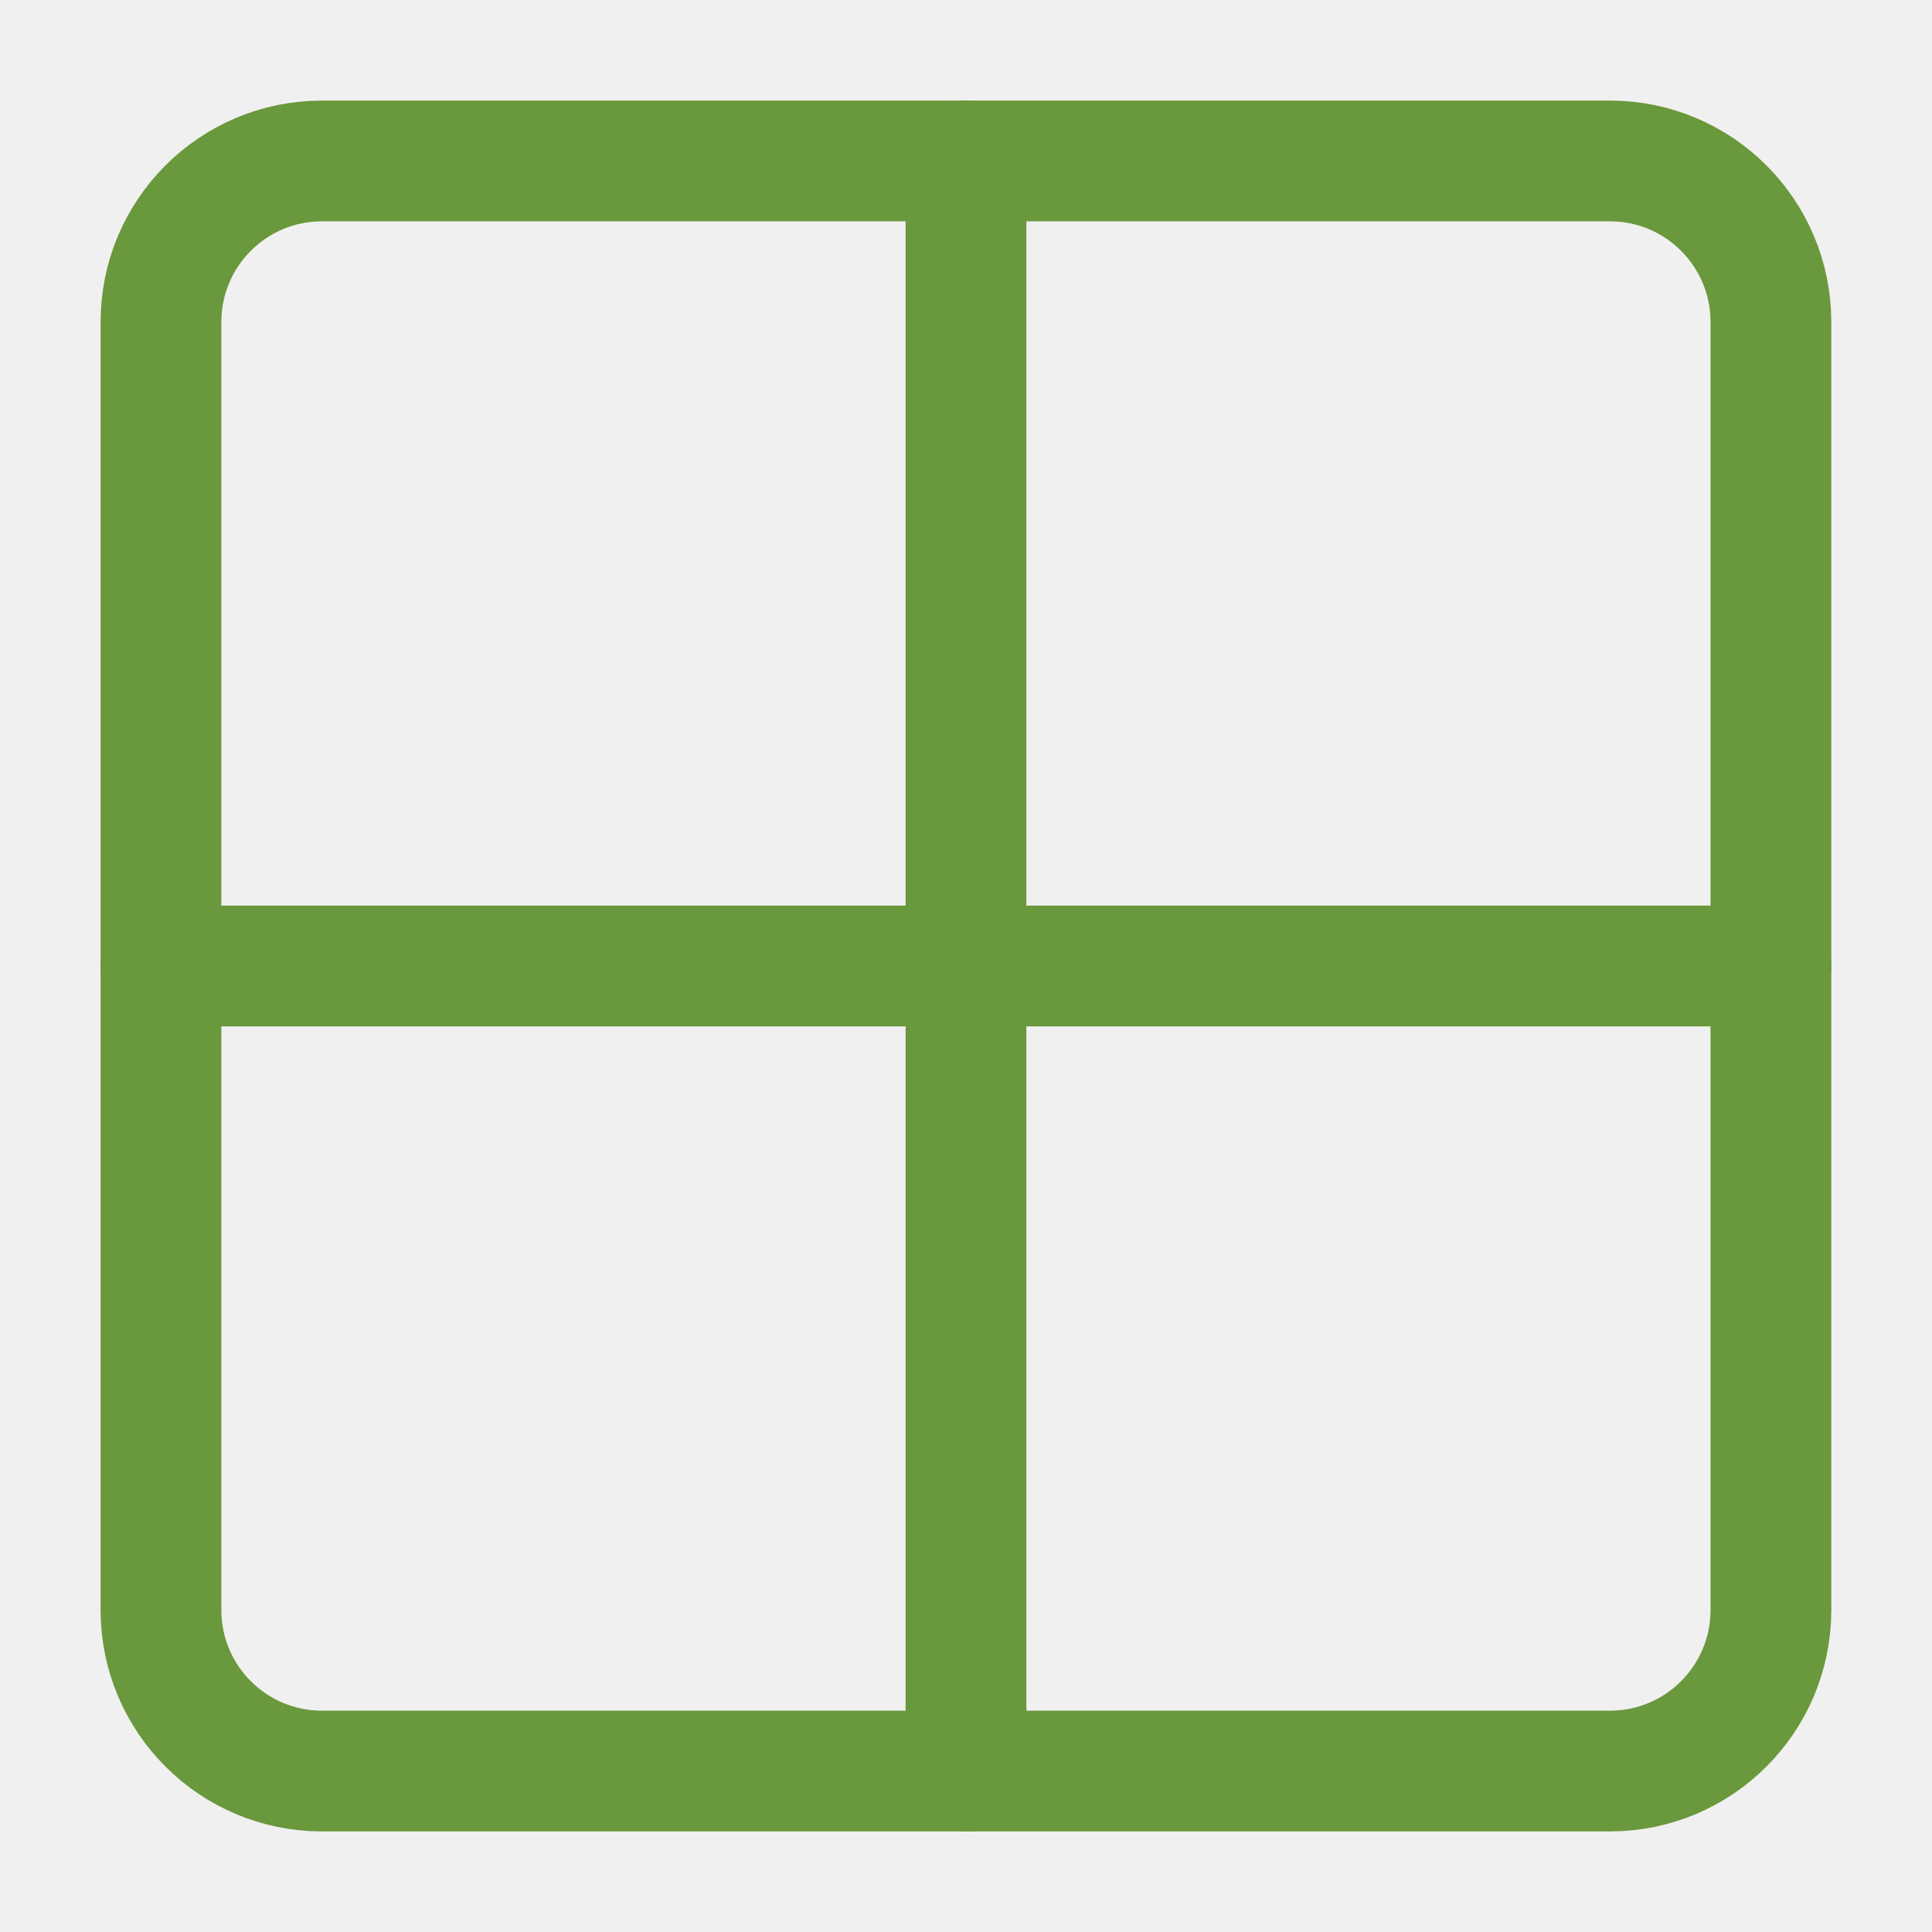
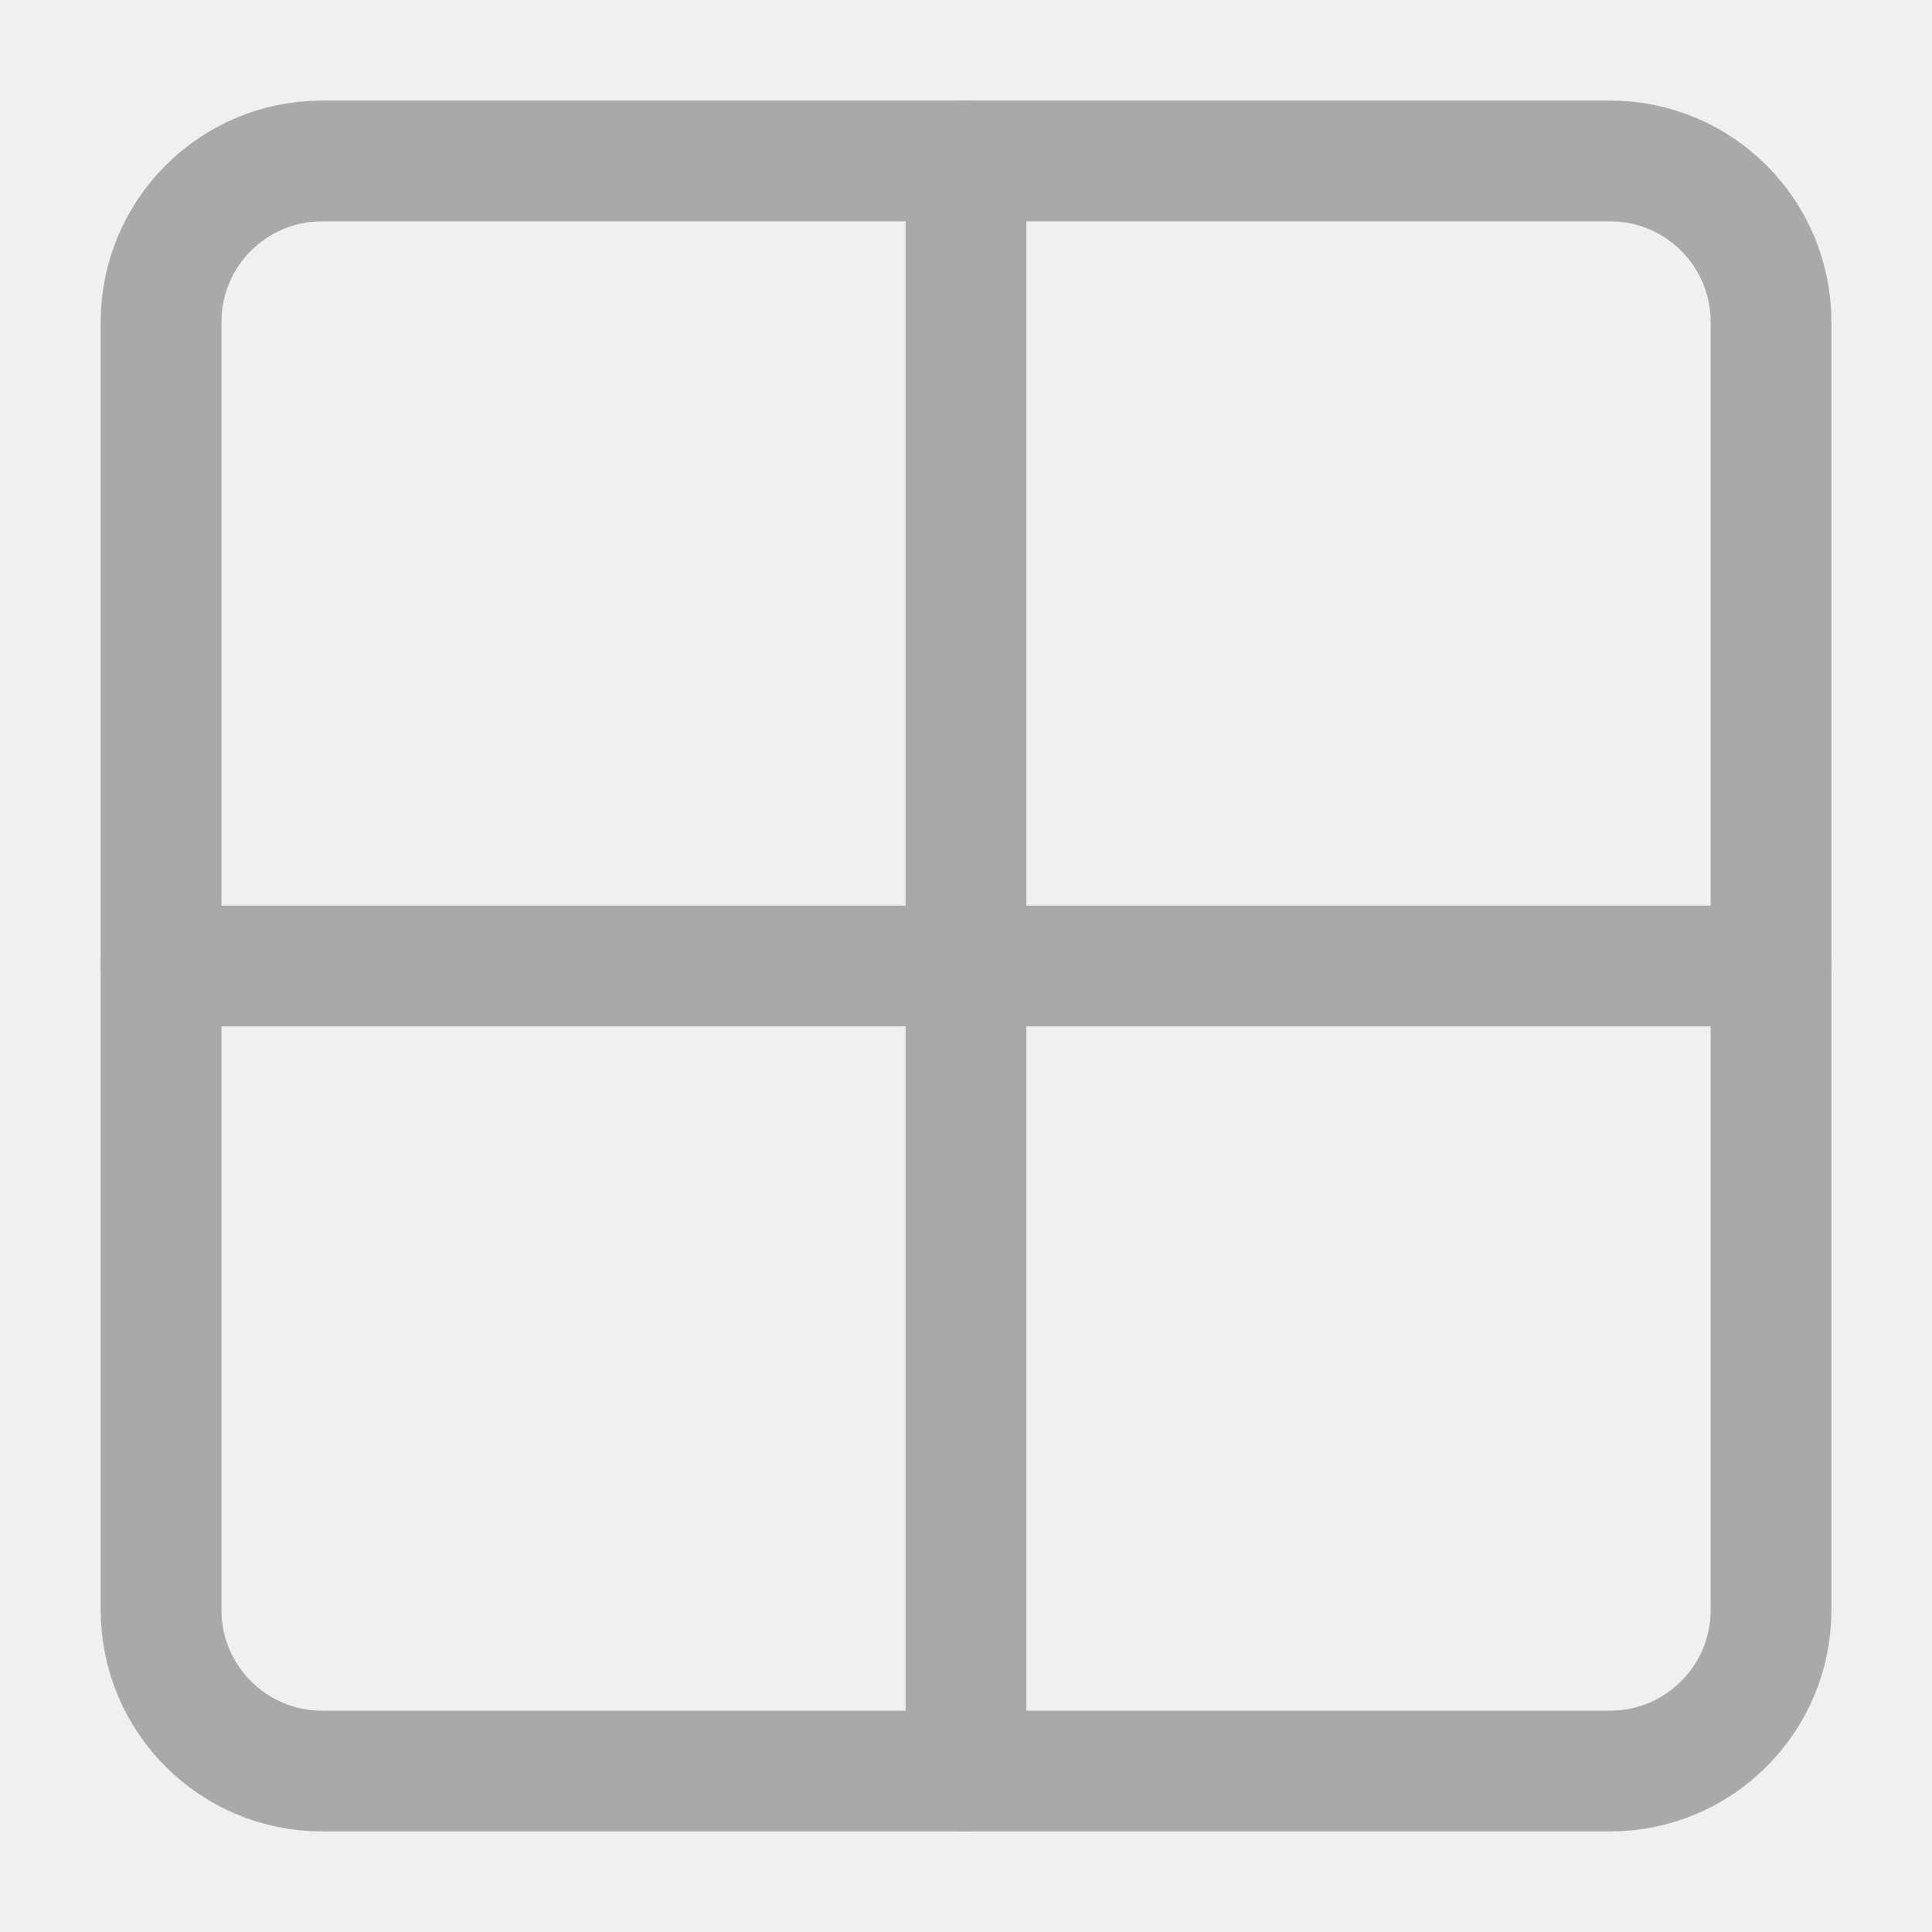
<svg xmlns="http://www.w3.org/2000/svg" width="16" height="16" viewBox="0 0 16 16" fill="none">
-   <g clip-path="url(#clip0_33004_57699)">
-     <path d="M13.333 1.333H2.666C1.93 1.333 1.333 1.93 1.333 2.667V13.333C1.333 14.07 1.93 14.667 2.666 14.667H13.333C14.069 14.667 14.666 14.07 14.666 13.333V2.667C14.666 1.93 14.069 1.333 13.333 1.333Z" stroke="#6A983C" stroke-linecap="round" stroke-linejoin="round" />
-     <path d="M1.333 8H14.666" stroke="#6A983C" stroke-linecap="round" stroke-linejoin="round" />
-     <path d="M8 1.333V14.667" stroke="#6A983C" stroke-linecap="round" stroke-linejoin="round" />
-   </g>
-   <defs>
-     <clipPath id="clip0_33004_57699">
-       <rect width="16" height="16" fill="white" />
-     </clipPath>
-   </defs>
+   <path d="M13.334 1.333H2.667C1.931 1.333 1.334 1.93 1.334 2.667V13.333C1.334 14.07 1.931 14.667 2.667 14.667H13.334C14.07 14.667 14.667 14.07 14.667 13.333V2.667C14.667 1.93 14.07 1.333 13.334 1.333Z" stroke="#A9A9A9" stroke-linecap="round" stroke-linejoin="round" />
+   <path d="M1.334 8H14.667" stroke="#A9A9A9" stroke-linecap="round" stroke-linejoin="round" />
+   <path d="M8 1.333V14.667" stroke="#A9A9A9" stroke-linecap="round" stroke-linejoin="round" />
</svg>
